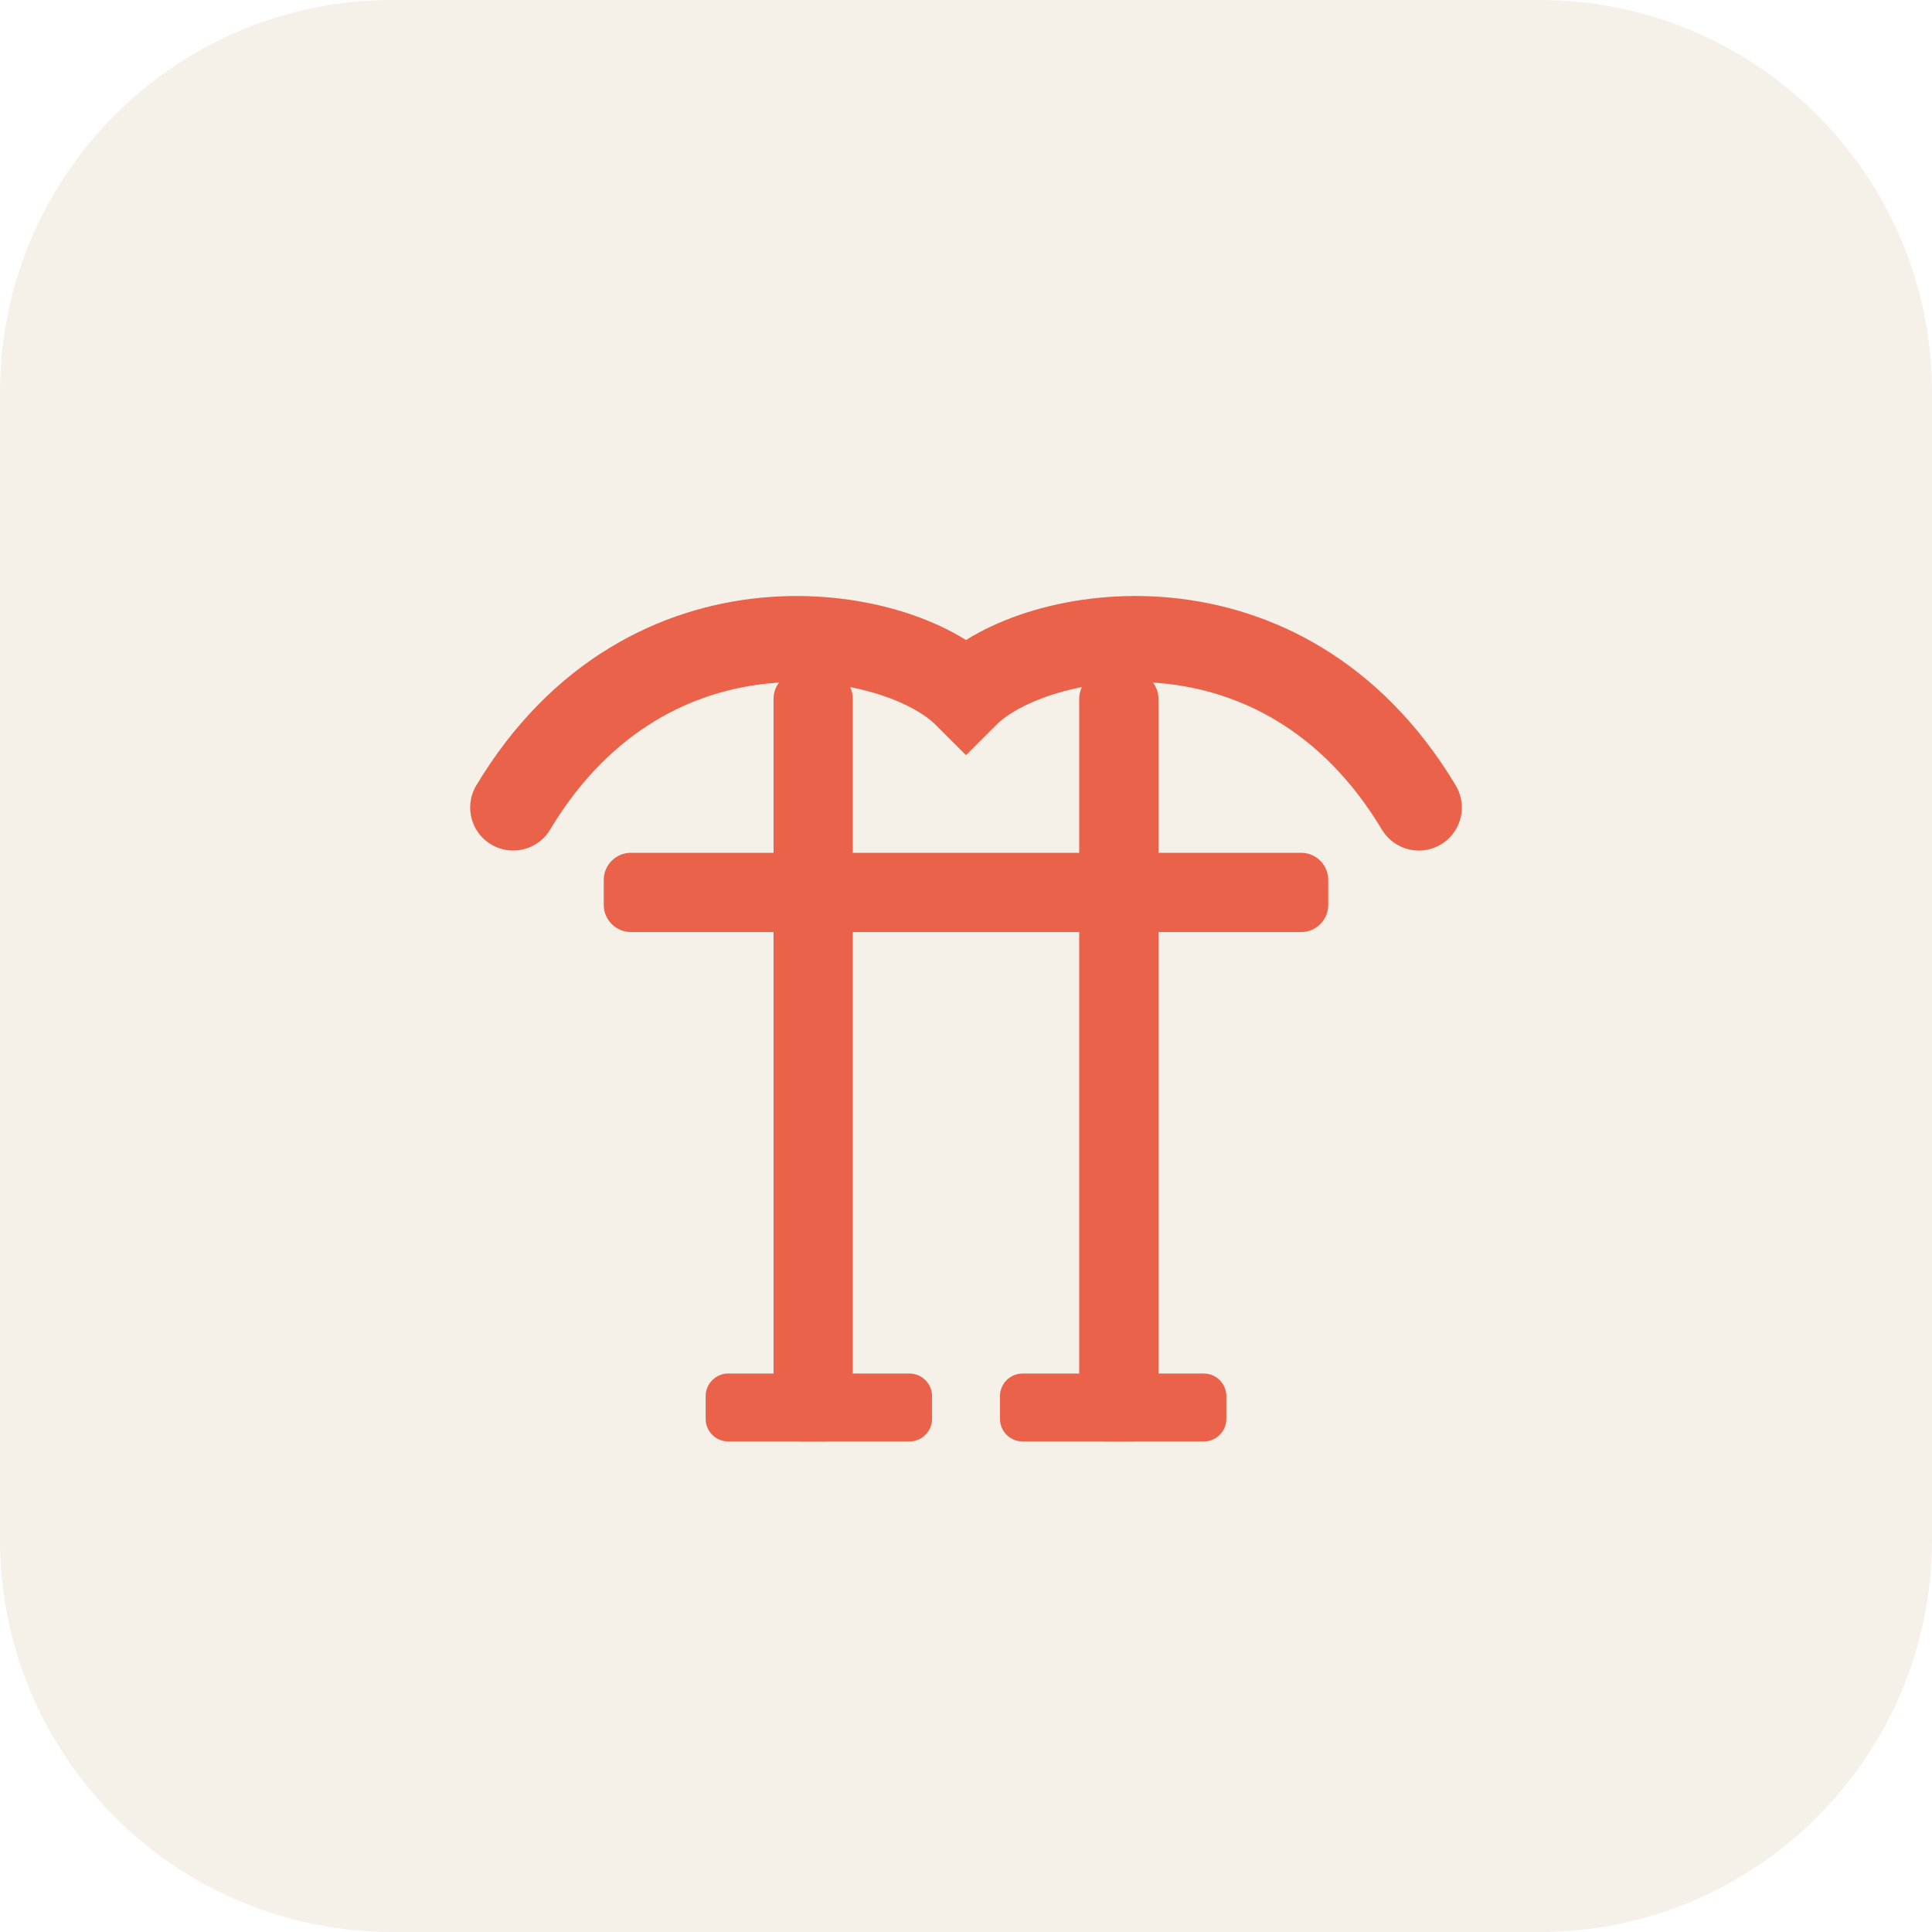
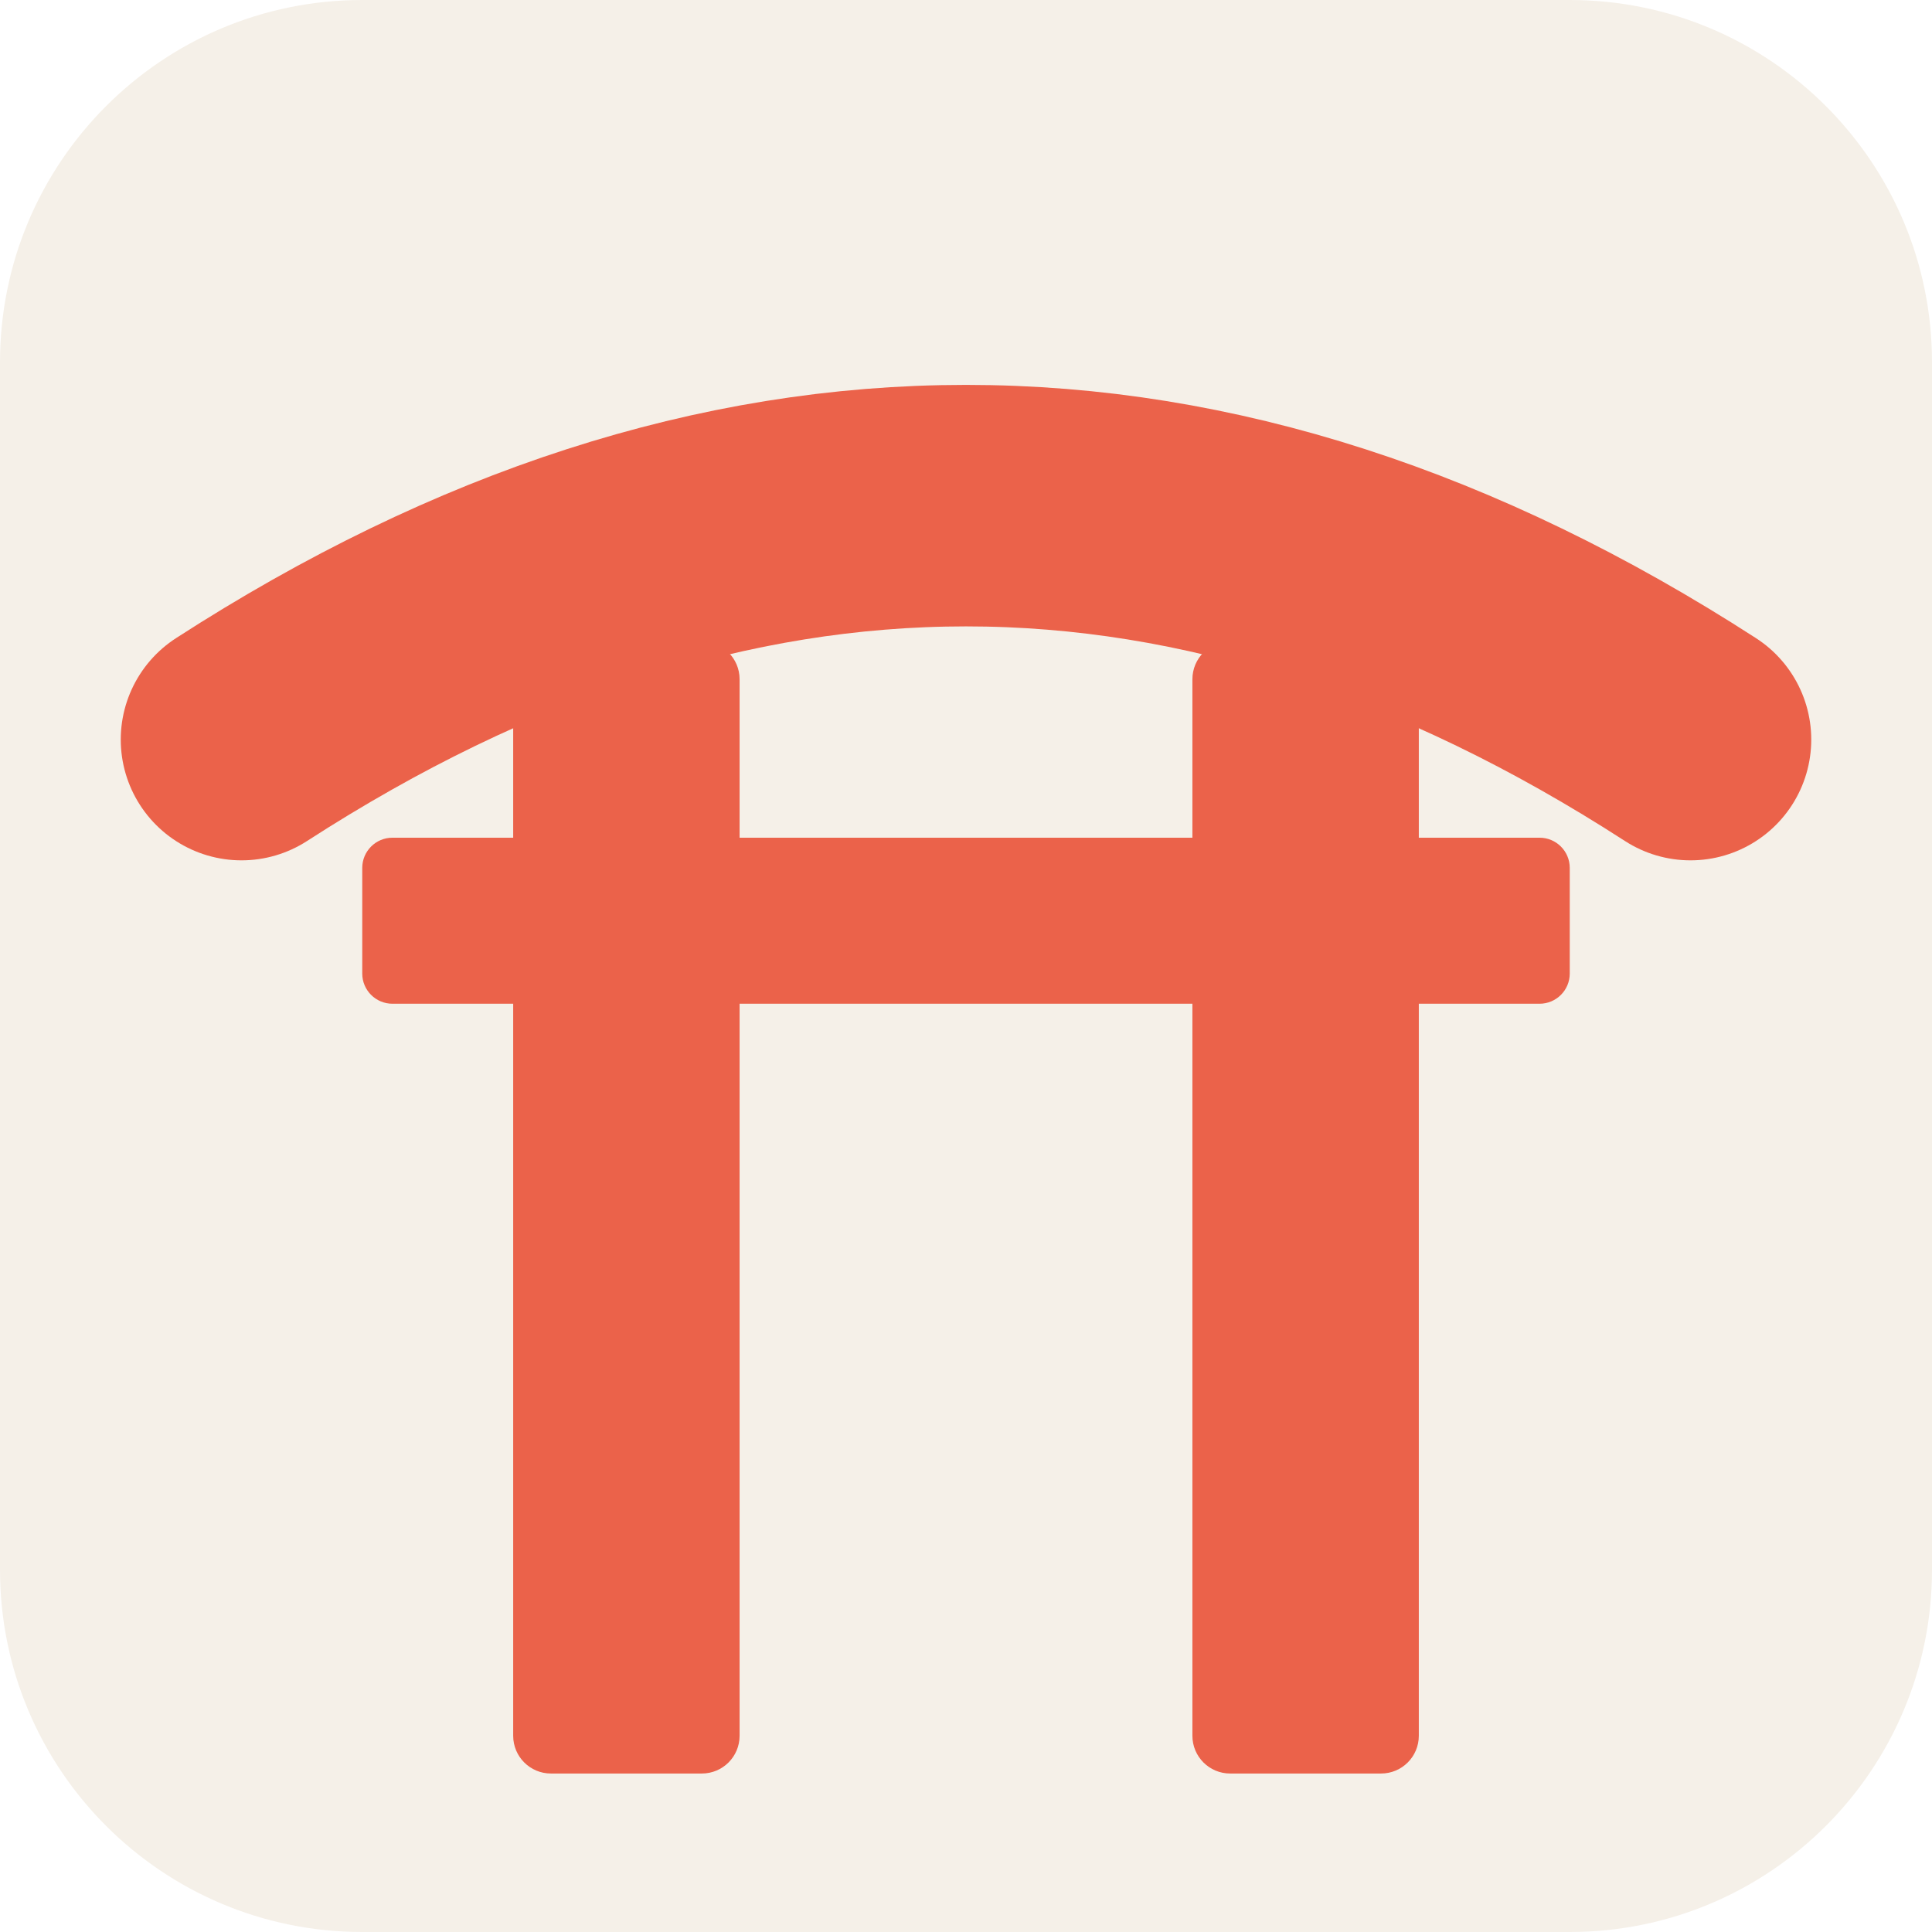
<svg xmlns="http://www.w3.org/2000/svg" viewBox="0 0 512 512">
-   <rect width="512" height="512" rx="104" fill="#F5F0E8" />
-   <g transform="translate(106,100) scale(6)" stroke-linecap="round">
-     <path d="M5,19 C11,9 22,11 25,14 C28,11 39,9 45,19" stroke="#EB624A" stroke-width="3.8" fill="none" />
-     <rect x="9" y="21" width="32" height="3.5" fill="#EB624A" rx="1.2" />
-     <rect x="16.5" y="13" width="3.5" height="34" fill="#EB624A" rx="1.2" />
-     <rect x="30" y="13" width="3.5" height="34" fill="#EB624A" rx="1.2" />
-     <rect x="13.5" y="44" width="10" height="3" fill="#EB624A" rx="1" />
-     <rect x="26.5" y="44" width="10" height="3" fill="#EB624A" rx="1" />
-   </g>
+   <rect width="512" height="512" rx="96" fill="#F5F0E8" />
+   <path d="M64,196 Q256,72 448,196" stroke="#EB624A" stroke-width="64" fill="none" stroke-linecap="round" />
+   <rect x="96" y="222" width="320" height="44" fill="#EB624A" rx="8" />
+   <rect x="136" y="170" width="60" height="300" fill="#EB624A" rx="10" />
+   <rect x="316" y="170" width="60" height="300" fill="#EB624A" rx="10" />
</svg>
